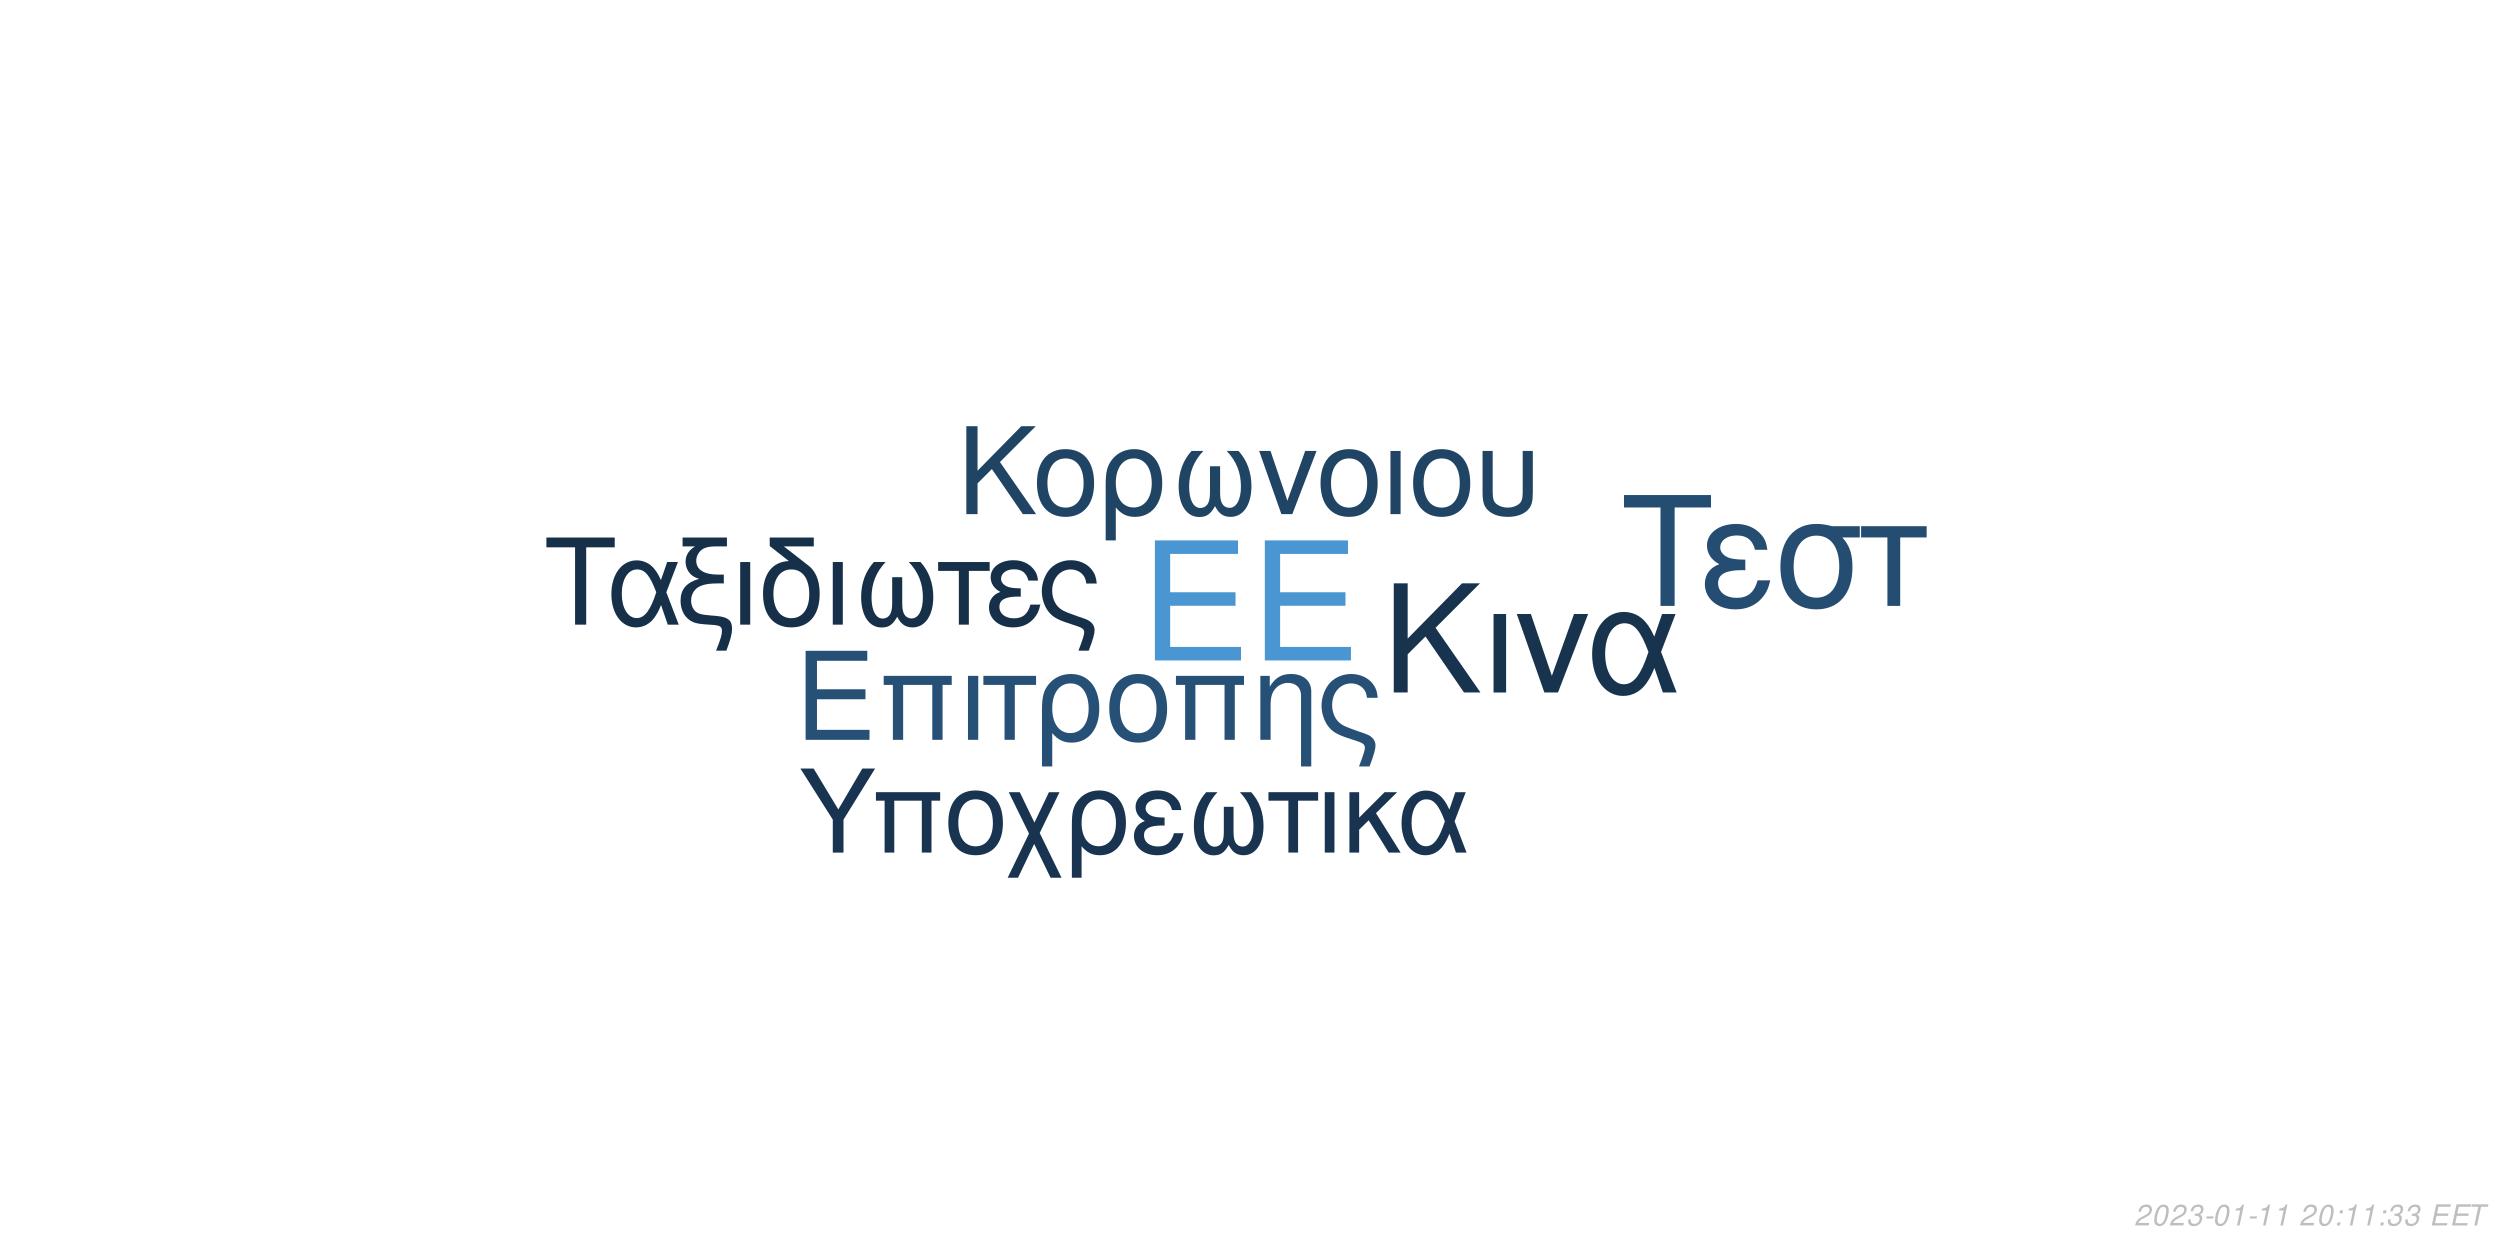
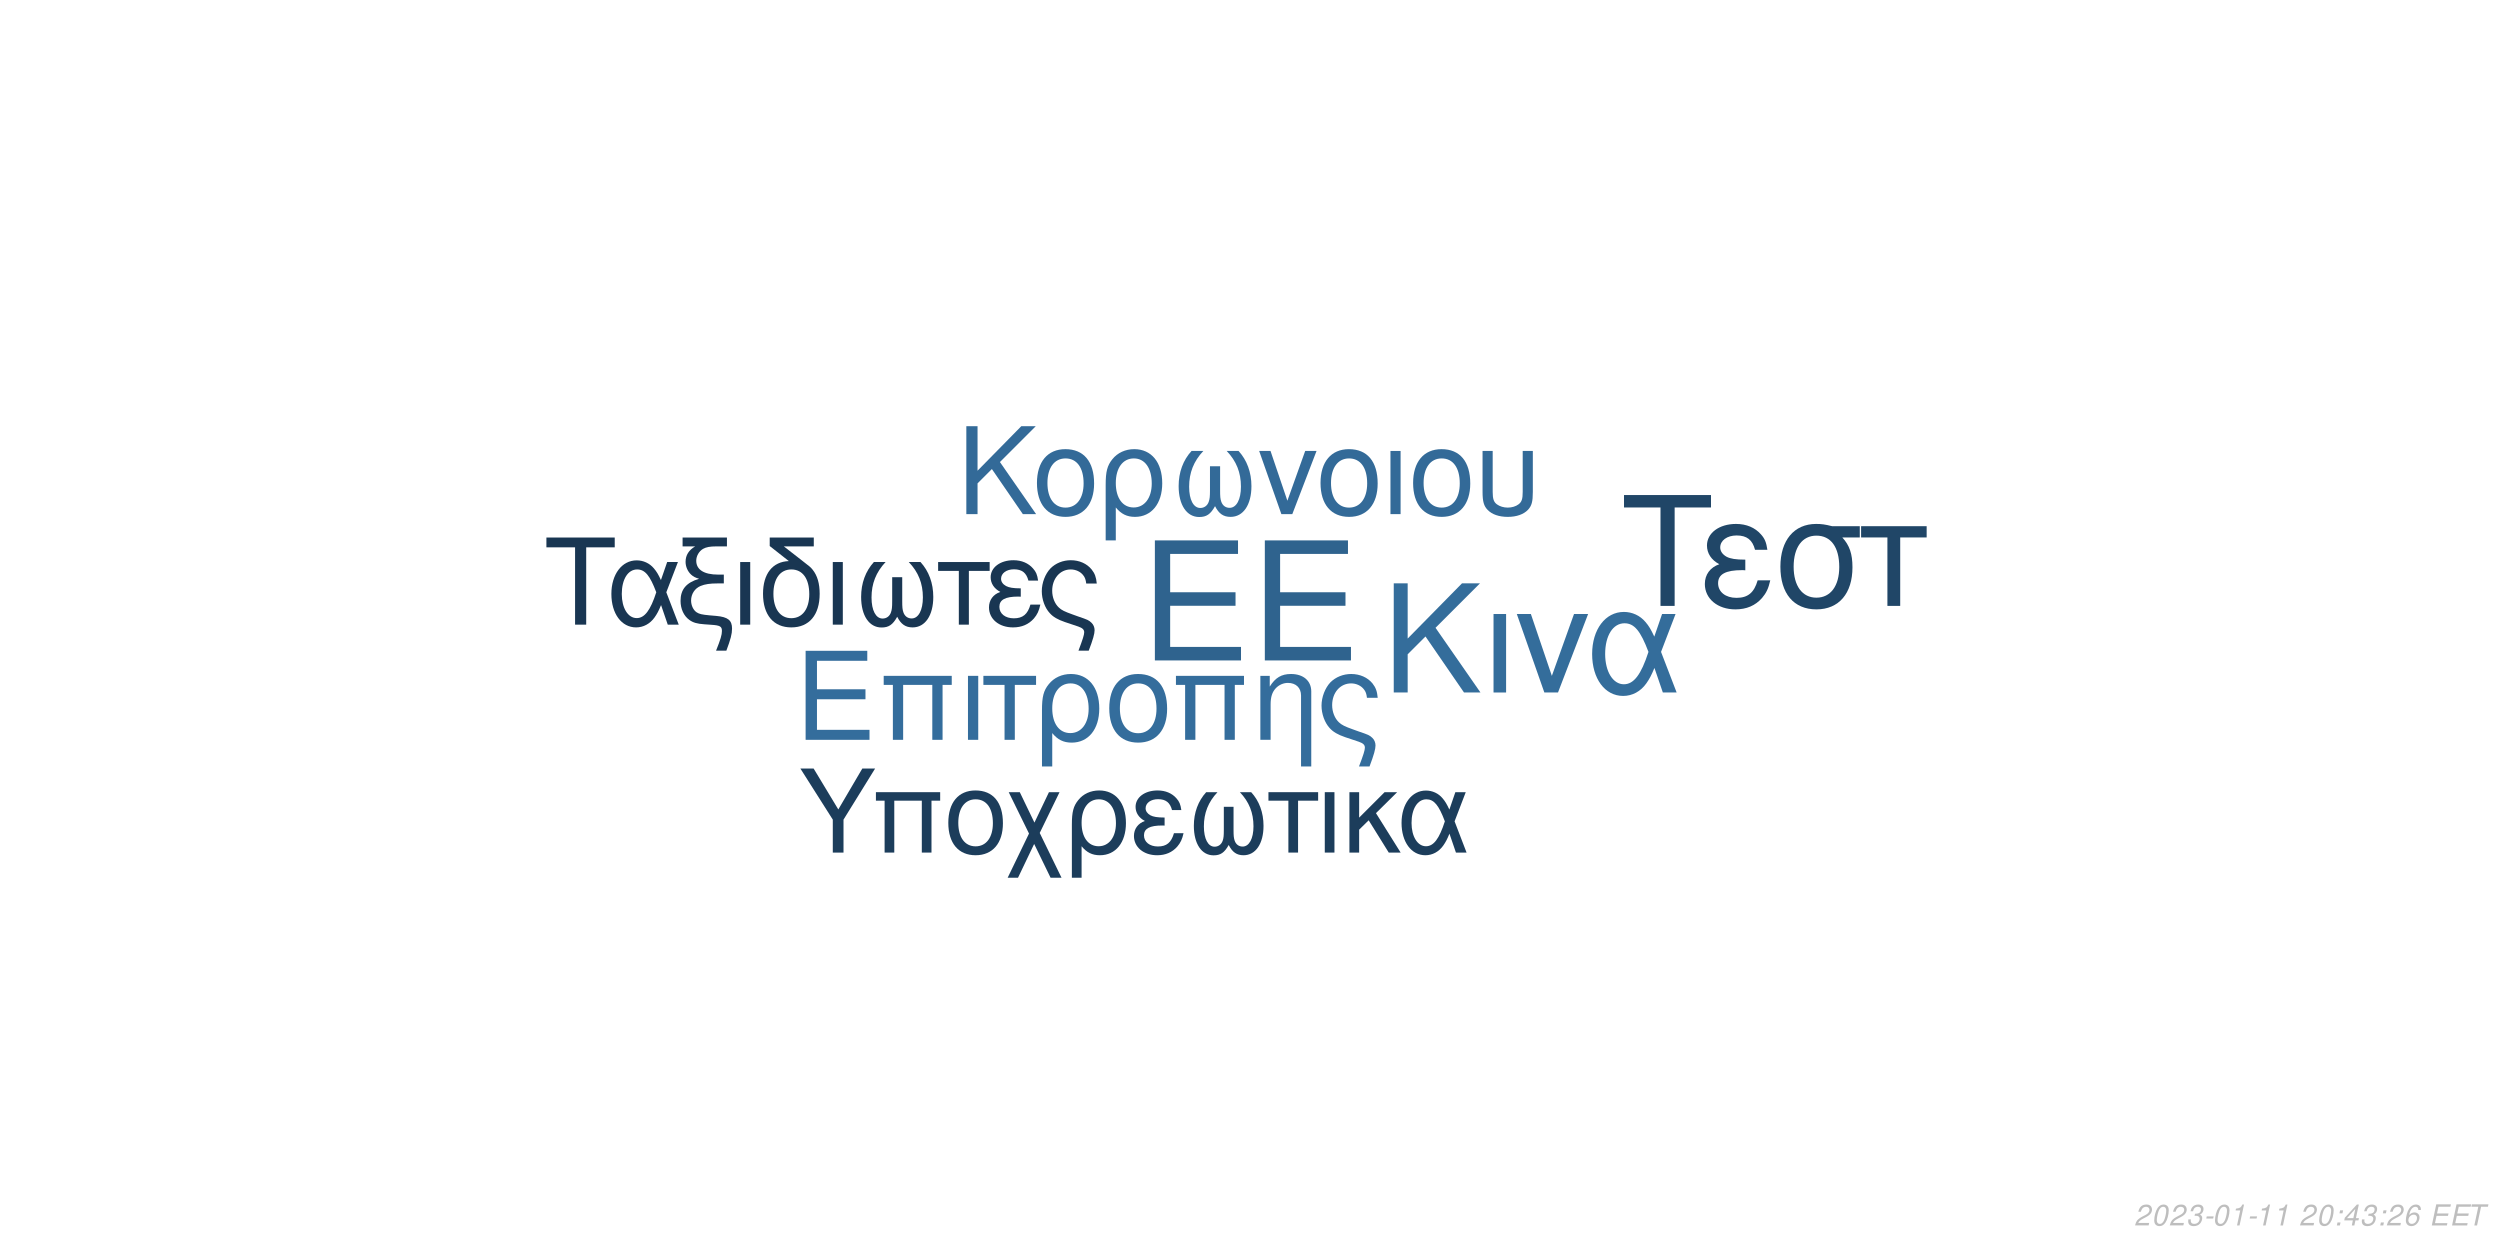
<svg xmlns="http://www.w3.org/2000/svg" xmlns:xlink="http://www.w3.org/1999/xlink" width="864pt" height="432pt" viewBox="0 0 864 432" version="1.1">
  <defs>
    <g>
      <symbol overflow="visible" id="glyph0-0">
        <path style="stroke:none;" d="" />
      </symbol>
      <symbol overflow="visible" id="glyph0-1">
        <path style="stroke:none;" d="M 10.406 -18.891 L 33 -18.891 L 33 -23.562 L 10.406 -23.562 L 10.406 -36.812 L 33.859 -36.812 L 33.859 -41.484 L 5.125 -41.484 L 5.125 0 L 34.891 0 L 34.891 -4.672 L 10.406 -4.672 Z M 10.406 -18.891 " />
      </symbol>
      <symbol overflow="visible" id="glyph1-0">
        <path style="stroke:none;" d="" />
      </symbol>
      <symbol overflow="visible" id="glyph1-1">
        <path style="stroke:none;" d="M 7.719 -14.016 L 24.484 -14.016 L 24.484 -17.469 L 7.719 -17.469 L 7.719 -27.312 L 25.109 -27.312 L 25.109 -30.766 L 3.797 -30.766 L 3.797 0 L 25.875 0 L 25.875 -3.453 L 7.719 -3.453 Z M 7.719 -14.016 " />
      </symbol>
      <symbol overflow="visible" id="glyph1-2">
        <path style="stroke:none;" d="M 26.297 -22.109 L 2.781 -22.109 L 2.781 -18.984 L 5.953 -18.984 L 5.953 0 L 9.5 0 L 9.5 -18.984 L 19.578 -18.984 L 19.578 0 L 23.125 0 L 23.125 -18.984 L 26.297 -18.984 Z M 26.297 -22.109 " />
      </symbol>
      <symbol overflow="visible" id="glyph1-3">
        <path style="stroke:none;" d="M 2.906 0 L 6.453 0 L 6.453 -22.109 L 2.906 -22.109 Z M 2.906 0 " />
      </symbol>
      <symbol overflow="visible" id="glyph1-4">
        <path style="stroke:none;" d="M 6.547 0 L 10.094 0 L 10.094 -18.984 L 17.438 -18.984 L 17.438 -22.109 L -0.766 -22.109 L -0.766 -18.984 L 6.547 -18.984 Z M 6.547 0 " />
      </symbol>
      <symbol overflow="visible" id="glyph1-5">
        <path style="stroke:none;" d="M 2.484 9.203 L 6.031 9.203 L 6.031 -2.328 C 7.891 -0.047 9.922 0.969 12.75 0.969 C 18.531 0.969 22.281 -3.672 22.281 -10.797 C 22.281 -18.141 18.484 -22.75 12.484 -22.75 C 9.375 -22.75 6.625 -21.484 4.812 -19.203 C 3.031 -17.016 2.484 -14.891 2.484 -10.25 Z M 12.359 -19.5 C 16.203 -19.5 18.609 -16.125 18.609 -10.719 C 18.609 -5.656 16.078 -2.328 12.281 -2.328 C 8.438 -2.328 6.031 -5.609 6.031 -10.891 C 6.031 -16.156 8.484 -19.5 12.359 -19.5 Z M 12.359 -19.5 " />
      </symbol>
      <symbol overflow="visible" id="glyph1-6">
        <path style="stroke:none;" d="M 11.688 -22.75 C 5.438 -22.75 1.734 -18.312 1.734 -10.891 C 1.734 -3.422 5.438 0.969 11.734 0.969 C 17.984 0.969 21.734 -3.453 21.734 -10.719 C 21.734 -18.406 18.109 -22.75 11.688 -22.75 Z M 11.734 -19.5 C 15.703 -19.5 18.062 -16.25 18.062 -10.766 C 18.062 -5.531 15.609 -2.281 11.734 -2.281 C 7.812 -2.281 5.406 -5.531 5.406 -10.891 C 5.406 -16.25 7.812 -19.5 11.734 -19.5 Z M 11.734 -19.5 " />
      </symbol>
      <symbol overflow="visible" id="glyph1-7">
        <path style="stroke:none;" d="M 2.953 -22.109 L 2.953 0 L 6.5 0 L 6.5 -12.203 C 6.5 -14.859 7.047 -16.5 8.312 -17.859 C 9.453 -19.031 10.938 -19.672 12.484 -19.672 C 15.234 -19.672 17.016 -17.984 17.016 -15.312 L 17.016 9.203 L 20.547 9.203 L 20.547 -16.719 C 20.547 -20.391 17.812 -22.75 13.547 -22.75 C 10.25 -22.75 8.141 -21.484 6.203 -18.406 L 6.203 -22.109 Z M 2.953 -22.109 " />
      </symbol>
      <symbol overflow="visible" id="glyph1-8">
        <path style="stroke:none;" d="M 17.688 9.203 C 19.203 5.188 19.75 3.203 19.75 1.938 C 19.75 0.922 19.328 -0.047 18.656 -0.672 C 17.641 -1.609 17.469 -1.688 13.891 -2.906 L 11.984 -3.594 C 9.156 -4.594 8.062 -5.156 7.125 -6.031 C 5.656 -7.391 4.766 -9.672 4.766 -11.984 C 4.766 -16.297 7.547 -19.5 11.312 -19.5 C 13.125 -19.5 14.812 -18.703 15.781 -17.391 C 16.375 -16.625 16.625 -15.906 16.797 -14.516 L 20.516 -14.516 C 20.297 -16.844 19.828 -18.062 18.703 -19.5 C 17.016 -21.562 14.344 -22.75 11.359 -22.75 C 8.562 -22.75 6 -21.688 4.172 -19.875 C 2.328 -17.938 1.094 -14.766 1.094 -11.812 C 1.094 -8.953 2.188 -5.906 3.922 -4.047 C 5.156 -2.703 6.672 -1.812 9.25 -0.922 L 14.016 0.672 C 15.484 1.188 16.078 1.766 16.078 2.703 C 16.078 3.594 15.578 5.188 14.047 9.203 Z M 17.688 9.203 " />
      </symbol>
      <symbol overflow="visible" id="glyph2-0">
        <path style="stroke:none;" d="" />
      </symbol>
      <symbol overflow="visible" id="glyph2-1">
        <path style="stroke:none;" d="M 8.906 -13.203 L 15.062 -19.359 L 28.375 0 L 34.062 0 L 18.531 -22.359 L 33.906 -37.734 L 27.688 -37.734 L 8.906 -18.641 L 8.906 -37.734 L 4.094 -37.734 L 4.094 0 L 8.906 0 Z M 8.906 -13.203 " />
      </symbol>
      <symbol overflow="visible" id="glyph2-2">
        <path style="stroke:none;" d="M 3.578 0 L 7.922 0 L 7.922 -27.125 L 3.578 -27.125 Z M 3.578 0 " />
      </symbol>
      <symbol overflow="visible" id="glyph2-3">
        <path style="stroke:none;" d="M 14.859 0 L 25.266 -27.125 L 20.391 -27.125 L 12.734 -5.75 L 5.484 -27.125 L 0.625 -27.125 L 10.141 0 Z M 14.859 0 " />
      </symbol>
      <symbol overflow="visible" id="glyph2-4">
        <path style="stroke:none;" d="M 30.484 -27.125 L 25.828 -27.125 L 23.141 -19.312 C 21.953 -21.844 21.281 -22.984 20.078 -24.375 C 18.219 -26.609 15.484 -27.844 12.625 -27.844 C 6.219 -27.844 1.656 -21.797 1.656 -13.297 C 1.656 -4.766 6.062 1.188 12.375 1.188 C 15.531 1.188 18.422 -0.359 20.391 -3.156 C 21.484 -4.703 22.109 -5.906 23.188 -8.484 L 26.094 0 L 30.859 0 L 25.469 -14.031 Z M 21.125 -14.031 C 18.578 -6.156 16.047 -2.844 12.625 -2.844 C 8.859 -2.844 6.156 -7.203 6.156 -13.297 C 6.156 -19.672 8.859 -23.922 12.844 -23.922 C 16.203 -23.922 18.375 -21.328 21.125 -14.031 Z M 21.125 -14.031 " />
      </symbol>
      <symbol overflow="visible" id="glyph3-0">
        <path style="stroke:none;" d="" />
      </symbol>
      <symbol overflow="visible" id="glyph3-1">
        <path style="stroke:none;" d="M 7.172 -10.625 L 12.125 -15.578 L 22.828 0 L 27.406 0 L 14.906 -18 L 27.281 -30.375 L 22.281 -30.375 L 7.172 -15 L 7.172 -30.375 L 3.297 -30.375 L 3.297 0 L 7.172 0 Z M 7.172 -10.625 " />
      </symbol>
      <symbol overflow="visible" id="glyph3-2">
        <path style="stroke:none;" d="M 11.531 -22.453 C 5.375 -22.453 1.703 -18.078 1.703 -10.75 C 1.703 -3.375 5.375 0.953 11.578 0.953 C 17.75 0.953 21.453 -3.422 21.453 -10.578 C 21.453 -18.156 17.875 -22.453 11.531 -22.453 Z M 11.578 -19.25 C 15.5 -19.25 17.828 -16.031 17.828 -10.625 C 17.828 -5.453 15.406 -2.25 11.578 -2.25 C 7.703 -2.25 5.328 -5.453 5.328 -10.75 C 5.328 -16.031 7.703 -19.25 11.578 -19.25 Z M 11.578 -19.25 " />
      </symbol>
      <symbol overflow="visible" id="glyph3-3">
        <path style="stroke:none;" d="M 2.453 9.078 L 5.953 9.078 L 5.953 -2.297 C 7.797 -0.047 9.797 0.953 12.578 0.953 C 18.281 0.953 22 -3.625 22 -10.656 C 22 -17.906 18.25 -22.453 12.328 -22.453 C 9.25 -22.453 6.547 -21.203 4.75 -18.953 C 3 -16.781 2.453 -14.703 2.453 -10.125 Z M 12.203 -19.25 C 16 -19.25 18.375 -15.906 18.375 -10.578 C 18.375 -5.578 15.875 -2.297 12.125 -2.297 C 8.328 -2.297 5.953 -5.547 5.953 -10.75 C 5.953 -15.953 8.375 -19.25 12.203 -19.25 Z M 12.203 -19.25 " />
      </symbol>
      <symbol overflow="visible" id="glyph3-4">
        <path style="stroke:none;" d="M 14.5 -16.531 L 14.5 -8.203 C 14.5 -6.047 14.406 -5.25 14.078 -4.297 C 13.625 -2.922 12.5 -2.125 11.156 -2.125 C 8.797 -2.125 7.297 -4.953 7.297 -9.453 C 7.297 -14.328 8.875 -18.281 12.203 -21.828 L 8.125 -21.828 C 5.203 -18.625 3.672 -14.453 3.672 -9.672 C 3.672 -3.172 6.453 1 10.781 1 C 13.281 1 14.703 0.047 16.25 -2.75 C 17.578 -0.125 19.156 0.953 21.625 0.953 C 26 0.953 28.828 -3.203 28.828 -9.672 C 28.828 -14.453 27.281 -18.656 24.375 -21.828 L 20.281 -21.828 C 23.625 -18.328 25.203 -14.375 25.203 -9.5 C 25.203 -5.047 23.656 -2.172 21.281 -2.172 C 19.906 -2.172 18.875 -2.953 18.406 -4.297 C 18.078 -5.25 18 -6.078 18 -8.203 L 18 -16.531 Z M 14.5 -16.531 " />
      </symbol>
      <symbol overflow="visible" id="glyph3-5">
        <path style="stroke:none;" d="M 11.953 0 L 20.328 -21.828 L 16.406 -21.828 L 10.25 -4.625 L 4.422 -21.828 L 0.5 -21.828 L 8.172 0 Z M 11.953 0 " />
      </symbol>
      <symbol overflow="visible" id="glyph3-6">
        <path style="stroke:none;" d="M 2.875 0 L 6.375 0 L 6.375 -21.828 L 2.875 -21.828 Z M 2.875 0 " />
      </symbol>
      <symbol overflow="visible" id="glyph3-7">
        <path style="stroke:none;" d="M 2.703 -21.828 L 2.703 -7.703 C 2.703 -4.297 3.172 -2.75 4.5 -1.422 C 6 0.125 8.453 0.953 11.406 0.953 C 14.453 0.953 16.906 0.078 18.406 -1.5 C 19.703 -2.875 20.078 -4.328 20.078 -7.703 L 20.078 -21.828 L 16.578 -21.828 L 16.578 -7.703 C 16.578 -5.25 16.25 -4.203 15.125 -3.375 C 14.203 -2.672 12.828 -2.25 11.406 -2.25 C 10 -2.25 8.625 -2.672 7.672 -3.375 C 6.578 -4.172 6.203 -5.25 6.203 -7.703 L 6.203 -21.828 Z M 2.703 -21.828 " />
      </symbol>
      <symbol overflow="visible" id="glyph4-0">
        <path style="stroke:none;" d="" />
      </symbol>
      <symbol overflow="visible" id="glyph4-1">
        <path style="stroke:none;" d="M 14.625 -26.719 L 24.484 -26.719 L 24.484 -30.109 L 0.875 -30.109 L 0.875 -26.719 L 10.781 -26.719 L 10.781 0 L 14.625 0 Z M 14.625 -26.719 " />
      </symbol>
      <symbol overflow="visible" id="glyph4-2">
        <path style="stroke:none;" d="M 24.328 -21.641 L 20.609 -21.641 L 18.453 -15.406 C 17.516 -17.422 16.969 -18.328 16.016 -19.453 C 14.531 -21.234 12.344 -22.219 10.078 -22.219 C 4.953 -22.219 1.328 -17.391 1.328 -10.609 C 1.328 -3.797 4.828 0.953 9.875 0.953 C 12.391 0.953 14.703 -0.297 16.266 -2.516 C 17.141 -3.766 17.641 -4.703 18.5 -6.766 L 20.812 0 L 24.609 0 L 20.312 -11.188 Z M 16.844 -11.188 C 14.828 -4.922 12.797 -2.266 10.078 -2.266 C 7.062 -2.266 4.922 -5.734 4.922 -10.609 C 4.922 -15.688 7.062 -19.078 10.234 -19.078 C 12.922 -19.078 14.656 -17.016 16.844 -11.188 Z M 16.844 -11.188 " />
      </symbol>
      <symbol overflow="visible" id="glyph4-3">
        <path style="stroke:none;" d="M 1.938 -27.047 L 6.281 -27.047 C 4.094 -25.766 2.969 -24 2.969 -21.719 C 2.969 -20.078 3.672 -18.422 4.875 -17.297 C 5.656 -16.594 6.281 -16.266 7.641 -15.859 C 3.219 -14.531 1.234 -12.188 1.234 -8.219 C 1.234 -5.453 2.359 -3.016 4.25 -1.656 C 5.531 -0.703 6.938 -0.297 9.453 -0.125 L 11.859 0.047 C 14.906 0.25 15.531 0.625 15.531 2.188 C 15.531 3.516 15.078 5.078 13.5 9 L 17.062 9 C 18.547 5.031 19.031 3.219 19.031 1.359 C 19.031 -1.484 17.641 -2.641 13.594 -3.016 L 11.234 -3.219 C 8.594 -3.469 7.719 -3.672 6.812 -4.25 C 5.656 -5 4.875 -6.656 4.875 -8.344 C 4.875 -10.578 6.156 -12.547 8.172 -13.375 C 9.703 -14 11.391 -14.25 14.078 -14.25 L 16.188 -14.25 L 16.188 -17.297 L 14.203 -17.297 C 9.328 -17.297 6.656 -19 6.656 -22.094 C 6.656 -23.703 7.594 -25.359 9 -26.188 C 10.078 -26.797 11.391 -27.047 13.594 -27.047 L 17.266 -27.047 L 17.266 -30.109 L 1.938 -30.109 Z M 1.938 -27.047 " />
      </symbol>
      <symbol overflow="visible" id="glyph4-4">
        <path style="stroke:none;" d="M 2.844 0 L 6.312 0 L 6.312 -21.641 L 2.844 -21.641 Z M 2.844 0 " />
      </symbol>
      <symbol overflow="visible" id="glyph4-5">
        <path style="stroke:none;" d="M 10.656 -21.969 C 5.031 -21.766 1.734 -17.594 1.734 -10.656 C 1.734 -3.344 5.375 0.953 11.516 0.953 C 17.672 0.953 21.312 -3.344 21.312 -10.656 C 21.312 -14.203 20.531 -16.938 18.875 -19 C 18.172 -19.859 17.922 -20.078 15.031 -22.297 L 8.922 -27.047 L 19.281 -27.047 L 19.281 -30.109 L 4.047 -30.109 L 4.047 -27.172 Z M 11.516 -19.078 C 15.406 -19.078 17.719 -15.906 17.719 -10.531 C 17.719 -5.406 15.328 -2.234 11.516 -2.234 C 7.688 -2.234 5.328 -5.406 5.328 -10.656 C 5.328 -15.906 7.688 -19.078 11.516 -19.078 Z M 11.516 -19.078 " />
      </symbol>
      <symbol overflow="visible" id="glyph4-6">
        <path style="stroke:none;" d="M 14.375 -16.391 L 14.375 -8.141 C 14.375 -5.984 14.281 -5.203 13.953 -4.25 C 13.5 -2.891 12.391 -2.109 11.062 -2.109 C 8.719 -2.109 7.234 -4.922 7.234 -9.375 C 7.234 -14.203 8.797 -18.125 12.094 -21.641 L 8.047 -21.641 C 5.156 -18.453 3.641 -14.328 3.641 -9.578 C 3.641 -3.141 6.406 0.984 10.703 0.984 C 13.172 0.984 14.578 0.047 16.109 -2.719 C 17.422 -0.125 19 0.953 21.438 0.953 C 25.766 0.953 28.578 -3.188 28.578 -9.578 C 28.578 -14.328 27.047 -18.5 24.156 -21.641 L 20.109 -21.641 C 23.422 -18.172 24.984 -14.25 24.984 -9.422 C 24.984 -5 23.453 -2.141 21.109 -2.141 C 19.734 -2.141 18.703 -2.938 18.25 -4.25 C 17.922 -5.203 17.844 -6.031 17.844 -8.141 L 17.844 -16.391 Z M 14.375 -16.391 " />
      </symbol>
      <symbol overflow="visible" id="glyph4-7">
        <path style="stroke:none;" d="M 6.406 0 L 9.875 0 L 9.875 -18.578 L 17.062 -18.578 L 17.062 -21.641 L -0.75 -21.641 L -0.75 -18.578 L 6.406 -18.578 Z M 6.406 0 " />
      </symbol>
      <symbol overflow="visible" id="glyph4-8">
        <path style="stroke:none;" d="M 11.812 -12.547 C 9.203 -12.547 7.766 -12.797 6.734 -13.344 C 5.609 -13.953 5 -14.859 5 -15.859 C 5 -17.75 6.859 -19.125 9.453 -19.125 C 12.219 -19.125 13.75 -17.922 14.453 -15.234 L 17.797 -15.234 C 17.516 -17.266 17.094 -18.25 16.062 -19.406 C 14.453 -21.266 12.094 -22.266 9.297 -22.266 C 4.703 -22.266 1.406 -19.781 1.406 -16.391 C 1.406 -14.281 2.562 -12.469 4.75 -11.312 C 2.266 -10.453 0.828 -8.5 0.828 -5.953 C 0.828 -1.938 4.297 0.953 9.125 0.953 C 12.141 0.953 14.531 -0.078 16.359 -2.141 C 17.516 -3.516 18.094 -4.703 18.578 -6.938 L 15.156 -6.938 C 14.203 -3.594 12.516 -2.188 9.422 -2.188 C 6.438 -2.188 4.422 -3.797 4.422 -6.156 C 4.422 -8.594 6.438 -9.703 10.938 -9.703 C 11.062 -9.703 11.438 -9.703 11.812 -9.656 Z M 11.812 -12.547 " />
      </symbol>
      <symbol overflow="visible" id="glyph4-9">
        <path style="stroke:none;" d="M 17.297 9 C 18.797 5.078 19.328 3.141 19.328 1.906 C 19.328 0.906 18.906 -0.047 18.25 -0.656 C 17.266 -1.562 17.094 -1.656 13.594 -2.844 L 11.734 -3.516 C 8.969 -4.5 7.891 -5.031 6.984 -5.906 C 5.531 -7.234 4.672 -9.453 4.672 -11.734 C 4.672 -15.938 7.391 -19.078 11.062 -19.078 C 12.844 -19.078 14.5 -18.297 15.438 -17.016 C 16.016 -16.266 16.266 -15.562 16.438 -14.203 L 20.078 -14.203 C 19.859 -16.484 19.406 -17.672 18.297 -19.078 C 16.641 -21.109 14.047 -22.266 11.109 -22.266 C 8.391 -22.266 5.859 -21.234 4.094 -19.453 C 2.266 -17.547 1.078 -14.453 1.078 -11.562 C 1.078 -8.75 2.141 -5.781 3.844 -3.969 C 5.031 -2.641 6.531 -1.781 9.047 -0.906 L 13.703 0.656 C 15.156 1.156 15.734 1.734 15.734 2.641 C 15.734 3.516 15.234 5.078 13.75 9 Z M 17.297 9 " />
      </symbol>
      <symbol overflow="visible" id="glyph5-0">
        <path style="stroke:none;" d="" />
      </symbol>
      <symbol overflow="visible" id="glyph5-1">
        <path style="stroke:none;" d="M 18.609 -34.016 L 31.172 -34.016 L 31.172 -38.312 L 1.109 -38.312 L 1.109 -34.016 L 13.719 -34.016 L 13.719 0 L 18.609 0 Z M 18.609 -34.016 " />
      </symbol>
      <symbol overflow="visible" id="glyph5-2">
        <path style="stroke:none;" d="M 15.031 -15.984 C 11.719 -15.984 9.875 -16.297 8.562 -16.984 C 7.156 -17.766 6.359 -18.922 6.359 -20.188 C 6.359 -22.609 8.719 -24.344 12.031 -24.344 C 15.562 -24.344 17.5 -22.812 18.391 -19.391 L 22.656 -19.391 C 22.281 -21.969 21.766 -23.234 20.453 -24.703 C 18.391 -27.062 15.406 -28.328 11.828 -28.328 C 5.984 -28.328 1.781 -25.172 1.781 -20.875 C 1.781 -18.188 3.266 -15.875 6.047 -14.406 C 2.891 -13.297 1.047 -10.828 1.047 -7.562 C 1.047 -2.469 5.469 1.203 11.609 1.203 C 15.453 1.203 18.5 -0.109 20.812 -2.734 C 22.281 -4.469 23.016 -5.984 23.656 -8.828 L 19.297 -8.828 C 18.078 -4.578 15.922 -2.781 11.984 -2.781 C 8.203 -2.781 5.625 -4.828 5.625 -7.828 C 5.625 -10.938 8.203 -12.359 13.922 -12.359 C 14.094 -12.359 14.562 -12.359 15.031 -12.297 Z M 15.031 -15.984 " />
      </symbol>
      <symbol overflow="visible" id="glyph5-3">
        <path style="stroke:none;" d="M 30.594 -27.547 L 21.031 -27.547 C 18.547 -28.172 17.344 -28.328 15.5 -28.328 C 7.891 -28.328 3.156 -22.656 3.156 -13.562 C 3.156 -4.25 7.781 1.203 15.609 1.203 C 23.391 1.203 28.062 -4.312 28.062 -13.344 C 28.062 -17.969 27.062 -20.922 24.547 -23.656 L 30.594 -23.656 Z M 15.609 -24.281 C 20.609 -24.281 23.5 -20.297 23.5 -13.453 C 23.5 -6.891 20.5 -2.844 15.609 -2.844 C 10.719 -2.844 7.734 -6.891 7.734 -13.562 C 7.734 -20.234 10.719 -24.281 15.609 -24.281 Z M 15.609 -24.281 " />
      </symbol>
      <symbol overflow="visible" id="glyph5-4">
        <path style="stroke:none;" d="M 8.141 0 L 12.562 0 L 12.562 -23.656 L 21.703 -23.656 L 21.703 -27.547 L -0.953 -27.547 L -0.953 -23.656 L 8.141 -23.656 Z M 8.141 0 " />
      </symbol>
      <symbol overflow="visible" id="glyph6-0">
        <path style="stroke:none;" d="" />
      </symbol>
      <symbol overflow="visible" id="glyph6-1">
        <path style="stroke:none;" d="M 15.422 -11.391 L 26.344 -29.047 L 21.922 -29.047 L 13.625 -14.906 L 5.094 -29.047 L 0.516 -29.047 L 11.719 -11.391 L 11.719 0 L 15.422 0 Z M 15.422 -11.391 " />
      </symbol>
      <symbol overflow="visible" id="glyph6-2">
        <path style="stroke:none;" d="M 24.828 -20.875 L 2.625 -20.875 L 2.625 -17.938 L 5.625 -17.938 L 5.625 0 L 8.969 0 L 8.969 -17.938 L 18.484 -17.938 L 18.484 0 L 21.828 0 L 21.828 -17.938 L 24.828 -17.938 Z M 24.828 -20.875 " />
      </symbol>
      <symbol overflow="visible" id="glyph6-3">
        <path style="stroke:none;" d="M 11.031 -21.469 C 5.141 -21.469 1.641 -17.297 1.641 -10.281 C 1.641 -3.234 5.141 0.922 11.078 0.922 C 16.969 0.922 20.516 -3.266 20.516 -10.125 C 20.516 -17.375 17.094 -21.469 11.031 -21.469 Z M 11.078 -18.406 C 14.828 -18.406 17.047 -15.344 17.047 -10.156 C 17.047 -5.219 14.75 -2.156 11.078 -2.156 C 7.375 -2.156 5.094 -5.219 5.094 -10.281 C 5.094 -15.344 7.375 -18.406 11.078 -18.406 Z M 11.078 -18.406 " />
      </symbol>
      <symbol overflow="visible" id="glyph6-4">
        <path style="stroke:none;" d="M 10.406 -10.359 L 5.344 -20.875 L 1.516 -20.875 L 8.531 -6.578 L 1.156 8.688 L 4.734 8.688 L 10.312 -2.984 L 15.984 8.688 L 19.766 8.688 L 12.234 -6.781 L 19.078 -20.875 L 15.422 -20.875 Z M 10.406 -10.359 " />
      </symbol>
      <symbol overflow="visible" id="glyph6-5">
        <path style="stroke:none;" d="M 2.344 8.688 L 5.703 8.688 L 5.703 -2.188 C 7.453 -0.047 9.359 0.922 12.031 0.922 C 17.484 0.922 21.031 -3.469 21.031 -10.203 C 21.031 -17.141 17.453 -21.469 11.797 -21.469 C 8.844 -21.469 6.25 -20.281 4.547 -18.125 C 2.875 -16.062 2.344 -14.062 2.344 -9.688 Z M 11.672 -18.406 C 15.297 -18.406 17.578 -15.219 17.578 -10.125 C 17.578 -5.344 15.188 -2.188 11.594 -2.188 C 7.969 -2.188 5.703 -5.297 5.703 -10.281 C 5.703 -15.266 8.016 -18.406 11.672 -18.406 Z M 11.672 -18.406 " />
      </symbol>
      <symbol overflow="visible" id="glyph6-6">
        <path style="stroke:none;" d="M 11.391 -12.109 C 8.891 -12.109 7.484 -12.359 6.5 -12.875 C 5.422 -13.469 4.828 -14.344 4.828 -15.297 C 4.828 -17.141 6.609 -18.453 9.125 -18.453 C 11.797 -18.453 13.266 -17.297 13.953 -14.703 L 17.172 -14.703 C 16.891 -16.656 16.5 -17.609 15.5 -18.734 C 13.953 -20.516 11.672 -21.469 8.969 -21.469 C 4.547 -21.469 1.359 -19.078 1.359 -15.812 C 1.359 -13.781 2.469 -12.031 4.578 -10.922 C 2.188 -10.078 0.797 -8.203 0.797 -5.734 C 0.797 -1.875 4.141 0.922 8.812 0.922 C 11.719 0.922 14.031 -0.078 15.781 -2.078 C 16.891 -3.391 17.453 -4.547 17.938 -6.688 L 14.625 -6.688 C 13.703 -3.469 12.078 -2.109 9.078 -2.109 C 6.219 -2.109 4.266 -3.672 4.266 -5.938 C 4.266 -8.281 6.219 -9.359 10.562 -9.359 C 10.672 -9.359 11.031 -9.359 11.391 -9.328 Z M 11.391 -12.109 " />
      </symbol>
      <symbol overflow="visible" id="glyph6-7">
        <path style="stroke:none;" d="M 13.859 -15.812 L 13.859 -7.844 C 13.859 -5.781 13.781 -5.016 13.469 -4.109 C 13.031 -2.797 11.953 -2.031 10.672 -2.031 C 8.406 -2.031 6.969 -4.734 6.969 -9.047 C 6.969 -13.703 8.484 -17.484 11.672 -20.875 L 7.766 -20.875 C 4.984 -17.812 3.5 -13.828 3.5 -9.25 C 3.5 -3.031 6.172 0.953 10.312 0.953 C 12.703 0.953 14.062 0.047 15.547 -2.625 C 16.812 -0.125 18.328 0.922 20.672 0.922 C 24.859 0.922 27.578 -3.062 27.578 -9.25 C 27.578 -13.828 26.094 -17.844 23.312 -20.875 L 19.406 -20.875 C 22.594 -17.531 24.109 -13.75 24.109 -9.078 C 24.109 -4.828 22.625 -2.078 20.359 -2.078 C 19.047 -2.078 18.047 -2.828 17.609 -4.109 C 17.297 -5.016 17.219 -5.812 17.219 -7.844 L 17.219 -15.812 Z M 13.859 -15.812 " />
      </symbol>
      <symbol overflow="visible" id="glyph6-8">
        <path style="stroke:none;" d="M 6.172 0 L 9.516 0 L 9.516 -17.938 L 16.453 -17.938 L 16.453 -20.875 L -0.719 -20.875 L -0.719 -17.938 L 6.172 -17.938 Z M 6.172 0 " />
      </symbol>
      <symbol overflow="visible" id="glyph6-9">
        <path style="stroke:none;" d="M 2.75 0 L 6.094 0 L 6.094 -20.875 L 2.75 -20.875 Z M 2.75 0 " />
      </symbol>
      <symbol overflow="visible" id="glyph6-10">
        <path style="stroke:none;" d="M 5.625 -12.078 L 5.625 -20.875 L 2.266 -20.875 L 2.266 0 L 5.625 0 L 5.625 -7.922 L 8.922 -11.156 L 15.859 0 L 19.969 0 L 11.438 -13.625 L 18.766 -20.875 L 14.422 -20.875 Z M 5.625 -12.078 " />
      </symbol>
      <symbol overflow="visible" id="glyph6-11">
        <path style="stroke:none;" d="M 23.469 -20.875 L 19.875 -20.875 L 17.812 -14.859 C 16.891 -16.812 16.375 -17.688 15.453 -18.766 C 14.031 -20.484 11.906 -21.438 9.719 -21.438 C 4.781 -21.438 1.281 -16.781 1.281 -10.234 C 1.281 -3.672 4.656 0.922 9.516 0.922 C 11.953 0.922 14.188 -0.281 15.703 -2.438 C 16.531 -3.625 17.016 -4.547 17.844 -6.531 L 20.078 0 L 23.75 0 L 19.609 -10.797 Z M 16.25 -10.797 C 14.297 -4.734 12.359 -2.188 9.719 -2.188 C 6.812 -2.188 4.734 -5.531 4.734 -10.234 C 4.734 -15.141 6.812 -18.406 9.875 -18.406 C 12.469 -18.406 14.141 -16.422 16.25 -10.797 Z M 16.25 -10.797 " />
      </symbol>
      <symbol overflow="visible" id="glyph7-0">
        <path style="stroke:none;" d="" />
      </symbol>
      <symbol overflow="visible" id="glyph7-1">
        <path style="stroke:none;" d="M 5.234 -0.875 L 1.469 -0.875 C 1.625 -1.359 2.188 -1.875 3.109 -2.344 L 4.234 -2.938 C 5.125 -3.406 5.656 -3.875 5.969 -4.484 C 6.125 -4.797 6.219 -5.156 6.219 -5.484 C 6.219 -6.266 5.781 -6.906 5.109 -7.125 C 4.859 -7.188 4.594 -7.234 4.312 -7.234 C 2.766 -7.234 1.891 -6.453 1.484 -4.734 L 2.375 -4.734 C 2.484 -5.188 2.609 -5.484 2.797 -5.75 C 3.094 -6.203 3.609 -6.453 4.188 -6.453 C 4.891 -6.453 5.344 -6.031 5.344 -5.375 C 5.344 -4.703 4.859 -4.094 4.016 -3.656 L 2.984 -3.125 C 2.125 -2.688 1.453 -2.188 1.062 -1.703 C 0.766 -1.312 0.656 -1.047 0.344 -0.016 L 5.047 -0.016 Z M 5.234 -0.875 " />
      </symbol>
      <symbol overflow="visible" id="glyph7-2">
        <path style="stroke:none;" d="M 4.203 -7.234 C 3.375 -7.234 2.688 -6.812 2.125 -5.984 C 1.484 -5.047 0.984 -3.188 0.984 -1.734 C 0.984 -1.109 1.172 -0.562 1.484 -0.266 C 1.797 0.047 2.281 0.234 2.766 0.234 C 3.625 0.234 4.281 -0.156 4.859 -1.016 C 5.516 -1.953 6 -3.797 6 -5.266 C 6 -6.172 5.688 -6.766 5.047 -7.062 C 4.781 -7.188 4.516 -7.234 4.203 -7.234 Z M 4.094 -6.453 C 4.547 -6.453 4.875 -6.234 5.016 -5.797 C 5.094 -5.594 5.125 -5.406 5.125 -5.156 C 5.125 -4.375 4.906 -3.203 4.562 -2.234 C 4.312 -1.484 3.938 -0.953 3.5 -0.688 C 3.312 -0.594 3.125 -0.547 2.875 -0.547 C 2.438 -0.547 2.109 -0.781 1.969 -1.203 C 1.906 -1.406 1.875 -1.594 1.875 -1.828 C 1.875 -2.656 2.078 -3.75 2.422 -4.766 C 2.688 -5.547 3.031 -6.047 3.484 -6.312 C 3.656 -6.406 3.859 -6.453 4.094 -6.453 Z M 4.094 -6.453 " />
      </symbol>
      <symbol overflow="visible" id="glyph7-3">
        <path style="stroke:none;" d="M 2.922 -3.312 C 3.125 -3.344 3.234 -3.344 3.375 -3.344 C 4.125 -3.344 4.594 -3.062 4.672 -2.547 C 4.688 -2.516 4.688 -2.453 4.688 -2.406 C 4.688 -1.312 3.906 -0.547 2.781 -0.547 C 2.109 -0.547 1.688 -0.875 1.609 -1.438 C 1.594 -1.484 1.594 -1.516 1.594 -1.562 C 1.594 -1.719 1.609 -1.844 1.656 -2.094 L 0.766 -2.094 C 0.734 -1.797 0.719 -1.641 0.719 -1.469 C 0.719 -0.375 1.406 0.234 2.641 0.234 C 3.547 0.234 4.297 -0.078 4.812 -0.656 C 5.266 -1.156 5.562 -1.875 5.562 -2.547 C 5.562 -3.125 5.344 -3.453 4.797 -3.734 C 5.641 -4.234 6.016 -4.844 6.016 -5.734 C 6.016 -6.406 5.625 -6.922 4.984 -7.125 C 4.734 -7.188 4.484 -7.234 4.203 -7.234 C 3.375 -7.234 2.672 -6.938 2.188 -6.375 C 1.891 -6.031 1.703 -5.641 1.516 -4.906 L 2.391 -4.906 C 2.594 -5.766 2.906 -6.188 3.516 -6.375 C 3.688 -6.438 3.875 -6.453 4.078 -6.453 C 4.734 -6.453 5.141 -6.125 5.141 -5.578 C 5.141 -5.188 5.016 -4.797 4.797 -4.547 C 4.516 -4.234 4 -4.062 3.266 -4.062 L 3.078 -4.062 Z M 2.922 -3.312 " />
      </symbol>
      <symbol overflow="visible" id="glyph7-4">
        <path style="stroke:none;" d="M 3.516 -3.125 L 1.125 -3.125 L 0.969 -2.406 L 3.359 -2.406 Z M 3.516 -3.125 " />
      </symbol>
      <symbol overflow="visible" id="glyph7-5">
        <path style="stroke:none;" d="M 3.703 -5.188 L 2.594 0 L 3.469 0 L 5.016 -7.234 L 4.438 -7.234 C 3.906 -6.156 3.688 -6.016 2.234 -5.812 L 2.109 -5.188 Z M 3.703 -5.188 " />
      </symbol>
      <symbol overflow="visible" id="glyph7-6">
        <path style="stroke:none;" d="" />
      </symbol>
      <symbol overflow="visible" id="glyph7-7">
        <path style="stroke:none;" d="M 2.359 -1.031 L 1.312 -1.031 L 1.094 0 L 2.141 0 Z M 3.266 -5.234 L 2.219 -5.234 L 2 -4.203 L 3.047 -4.203 Z M 3.266 -5.234 " />
      </symbol>
      <symbol overflow="visible" id="glyph7-8">
+         <path style="stroke:none;" d="M 3.625 -1.75 L 3.266 0 L 4.141 0 L 4.516 -1.75 L 5.562 -1.75 L 5.734 -2.531 L 4.688 -2.531 L 5.688 -7.234 L 5.016 -7.234 L 0.844 -2.672 L 0.641 -1.75 Z M 3.797 -2.531 L 1.594 -2.531 L 4.469 -5.703 Z M 3.797 -2.531 " />
+       </symbol>
+       <symbol overflow="visible" id="glyph7-9">
+         <path style="stroke:none;" d="M 6.125 -5.344 L 6.141 -5.625 C 6.141 -6.609 5.453 -7.234 4.391 -7.234 C 3.438 -7.234 2.641 -6.719 2.016 -5.703 C 1.422 -4.781 0.938 -2.953 0.938 -1.688 C 0.938 -0.891 1.297 -0.266 1.906 0.031 C 2.188 0.156 2.516 0.234 2.859 0.234 C 3.703 0.234 4.438 -0.156 5 -0.875 C 5.406 -1.422 5.672 -2.156 5.672 -2.766 C 5.672 -3.812 4.969 -4.5 3.906 -4.5 C 3.234 -4.5 2.672 -4.234 2.094 -3.625 C 2.406 -5.375 3.234 -6.453 4.25 -6.453 C 4.703 -6.453 5.062 -6.234 5.172 -5.844 C 5.203 -5.719 5.234 -5.578 5.25 -5.344 Z M 3.656 -3.734 C 4.094 -3.734 4.484 -3.531 4.656 -3.203 C 4.734 -3.031 4.797 -2.844 4.797 -2.625 C 4.797 -1.469 3.984 -0.547 2.984 -0.547 C 2.375 -0.547 1.891 -0.953 1.828 -1.562 C 1.812 -1.625 1.812 -1.688 1.812 -1.766 C 1.812 -2.594 2.25 -3.266 2.969 -3.594 C 3.203 -3.688 3.406 -3.734 3.656 -3.734 Z M 3.656 -3.734 " />
+       </symbol>
+       <symbol overflow="visible" id="glyph7-10">
        <path style="stroke:none;" d="M 2.547 -3.312 L 6.5 -3.312 L 6.688 -4.141 L 2.719 -4.141 L 3.219 -6.469 L 7.344 -6.469 L 7.516 -7.297 L 2.453 -7.297 L 0.906 0 L 6.125 0 L 6.297 -0.812 L 2.016 -0.812 Z M 2.547 -3.312 " />
      </symbol>
-       <symbol overflow="visible" id="glyph7-9">
+       <symbol overflow="visible" id="glyph7-11">
        <path style="stroke:none;" d="M 4.938 -6.469 L 7.312 -6.469 L 7.484 -7.297 L 1.75 -7.297 L 1.578 -6.469 L 3.984 -6.469 L 2.609 0 L 3.547 0 Z M 4.938 -6.469 " />
      </symbol>
    </g>
  </defs>
  <g id="surface1">
    <rect x="0" y="0" width="864" height="432" style="fill:rgb(100%,100%,100%);fill-opacity:1;stroke:none;" />
-     <g style="fill:rgb(28.627%,58.824%,82.745%);fill-opacity:1;">
+     <g style="fill:rgb(18.431%,38.824%,55.686%);fill-opacity:1;">
      <use xlink:href="#glyph0-1" x="394" y="228.246" />
      <use xlink:href="#glyph0-1" x="432" y="228.246" />
    </g>
-     <g style="fill:rgb(14.902%,31.373%,45.882%);fill-opacity:1;">
+     <g style="fill:rgb(20.392%,42.745%,61.176%);fill-opacity:1;">
      <use xlink:href="#glyph1-1" x="274.625" y="255.683" />
      <use xlink:href="#glyph1-2" x="302.625" y="255.683" />
      <use xlink:href="#glyph1-3" x="331.625" y="255.683" />
      <use xlink:href="#glyph1-4" x="340.625" y="255.683" />
      <use xlink:href="#glyph1-5" x="357.625" y="255.683" />
      <use xlink:href="#glyph1-6" x="381.625" y="255.683" />
      <use xlink:href="#glyph1-2" x="403.625" y="255.683" />
      <use xlink:href="#glyph1-7" x="432.625" y="255.683" />
      <use xlink:href="#glyph1-8" x="455.625" y="255.683" />
    </g>
-     <g style="fill:rgb(9.02%,20%,30.588%);fill-opacity:1;">
+     <g style="fill:rgb(20.392%,42.745%,60.784%);fill-opacity:1;">
      <use xlink:href="#glyph2-1" x="477.586" y="239.327" />
      <use xlink:href="#glyph2-2" x="512.586" y="239.327" />
      <use xlink:href="#glyph2-3" x="523.586" y="239.327" />
      <use xlink:href="#glyph2-4" x="548.586" y="239.327" />
    </g>
-     <g style="fill:rgb(12.549%,26.667%,39.216%);fill-opacity:1;">
+     <g style="fill:rgb(20%,41.569%,59.608%);fill-opacity:1;">
      <use xlink:href="#glyph3-1" x="330.668" y="177.68" />
      <use xlink:href="#glyph3-2" x="356.668" y="177.68" />
      <use xlink:href="#glyph3-3" x="379.668" y="177.68" />
      <use xlink:href="#glyph3-4" x="403.668" y="177.68" />
      <use xlink:href="#glyph3-5" x="434.668" y="177.68" />
      <use xlink:href="#glyph3-2" x="454.668" y="177.68" />
      <use xlink:href="#glyph3-6" x="477.668" y="177.68" />
      <use xlink:href="#glyph3-2" x="486.668" y="177.68" />
      <use xlink:href="#glyph3-7" x="509.668" y="177.68" />
    </g>
-     <g style="fill:rgb(8.627%,18.824%,29.02%);fill-opacity:1;">
+     <g style="fill:rgb(9.804%,21.176%,32.157%);fill-opacity:1;">
      <use xlink:href="#glyph4-1" x="187.965" y="215.879" />
      <use xlink:href="#glyph4-2" x="209.965" y="215.879" />
      <use xlink:href="#glyph4-3" x="233.965" y="215.879" />
      <use xlink:href="#glyph4-4" x="252.965" y="215.879" />
      <use xlink:href="#glyph4-5" x="261.965" y="215.879" />
      <use xlink:href="#glyph4-4" x="284.965" y="215.879" />
      <use xlink:href="#glyph4-6" x="293.965" y="215.879" />
      <use xlink:href="#glyph4-7" x="324.965" y="215.879" />
      <use xlink:href="#glyph4-8" x="340.965" y="215.879" />
      <use xlink:href="#glyph4-9" x="358.965" y="215.879" />
    </g>
-     <g style="fill:rgb(14.118%,30.196%,44.314%);fill-opacity:1;">
+     <g style="fill:rgb(12.549%,27.451%,40.392%);fill-opacity:1;">
      <use xlink:href="#glyph5-1" x="560.148" y="209.399" />
      <use xlink:href="#glyph5-2" x="588.148" y="209.399" />
      <use xlink:href="#glyph5-3" x="612.148" y="209.399" />
      <use xlink:href="#glyph5-4" x="644.148" y="209.399" />
    </g>
-     <g style="fill:rgb(9.412%,20.392%,31.373%);fill-opacity:1;">
+     <g style="fill:rgb(10.98%,23.922%,35.686%);fill-opacity:1;">
      <use xlink:href="#glyph6-1" x="276.094" y="294.651" />
      <use xlink:href="#glyph6-2" x="300.094" y="294.651" />
      <use xlink:href="#glyph6-3" x="326.094" y="294.651" />
      <use xlink:href="#glyph6-4" x="347.094" y="294.651" />
      <use xlink:href="#glyph6-5" x="368.094" y="294.651" />
      <use xlink:href="#glyph6-6" x="391.094" y="294.651" />
      <use xlink:href="#glyph6-7" x="409.094" y="294.651" />
      <use xlink:href="#glyph6-8" x="439.094" y="294.651" />
      <use xlink:href="#glyph6-9" x="455.094" y="294.651" />
      <use xlink:href="#glyph6-10" x="464.094" y="294.651" />
      <use xlink:href="#glyph6-11" x="483.094" y="294.651" />
    </g>
    <g style="fill:rgb(74.51%,74.51%,74.51%);fill-opacity:1;">
      <use xlink:href="#glyph7-1" x="737.52" y="423.52" />
      <use xlink:href="#glyph7-2" x="743.52" y="423.52" />
      <use xlink:href="#glyph7-1" x="749.52" y="423.52" />
      <use xlink:href="#glyph7-3" x="755.52" y="423.52" />
      <use xlink:href="#glyph7-4" x="761.52" y="423.52" />
      <use xlink:href="#glyph7-2" x="764.52" y="423.52" />
      <use xlink:href="#glyph7-5" x="770.52" y="423.52" />
      <use xlink:href="#glyph7-4" x="776.52" y="423.52" />
      <use xlink:href="#glyph7-5" x="779.52" y="423.52" />
      <use xlink:href="#glyph7-5" x="785.52" y="423.52" />
      <use xlink:href="#glyph7-6" x="791.52" y="423.52" />
      <use xlink:href="#glyph7-1" x="794.52" y="423.52" />
      <use xlink:href="#glyph7-2" x="800.52" y="423.52" />
      <use xlink:href="#glyph7-7" x="806.52" y="423.52" />
-       <use xlink:href="#glyph7-5" x="809.52" y="423.52" />
-       <use xlink:href="#glyph7-5" x="815.52" y="423.52" />
+       <use xlink:href="#glyph7-8" x="809.52" y="423.52" />
+       <use xlink:href="#glyph7-3" x="815.52" y="423.52" />
      <use xlink:href="#glyph7-7" x="821.52" y="423.52" />
-       <use xlink:href="#glyph7-3" x="824.52" y="423.52" />
-       <use xlink:href="#glyph7-3" x="830.52" y="423.52" />
+       <use xlink:href="#glyph7-1" x="824.52" y="423.52" />
+       <use xlink:href="#glyph7-9" x="830.52" y="423.52" />
      <use xlink:href="#glyph7-6" x="836.52" y="423.52" />
-       <use xlink:href="#glyph7-8" x="839.52" y="423.52" />
-       <use xlink:href="#glyph7-8" x="846.52" y="423.52" />
-       <use xlink:href="#glyph7-9" x="852.52" y="423.52" />
+       <use xlink:href="#glyph7-10" x="839.52" y="423.52" />
+       <use xlink:href="#glyph7-10" x="846.52" y="423.52" />
+       <use xlink:href="#glyph7-11" x="852.52" y="423.52" />
    </g>
  </g>
</svg>
